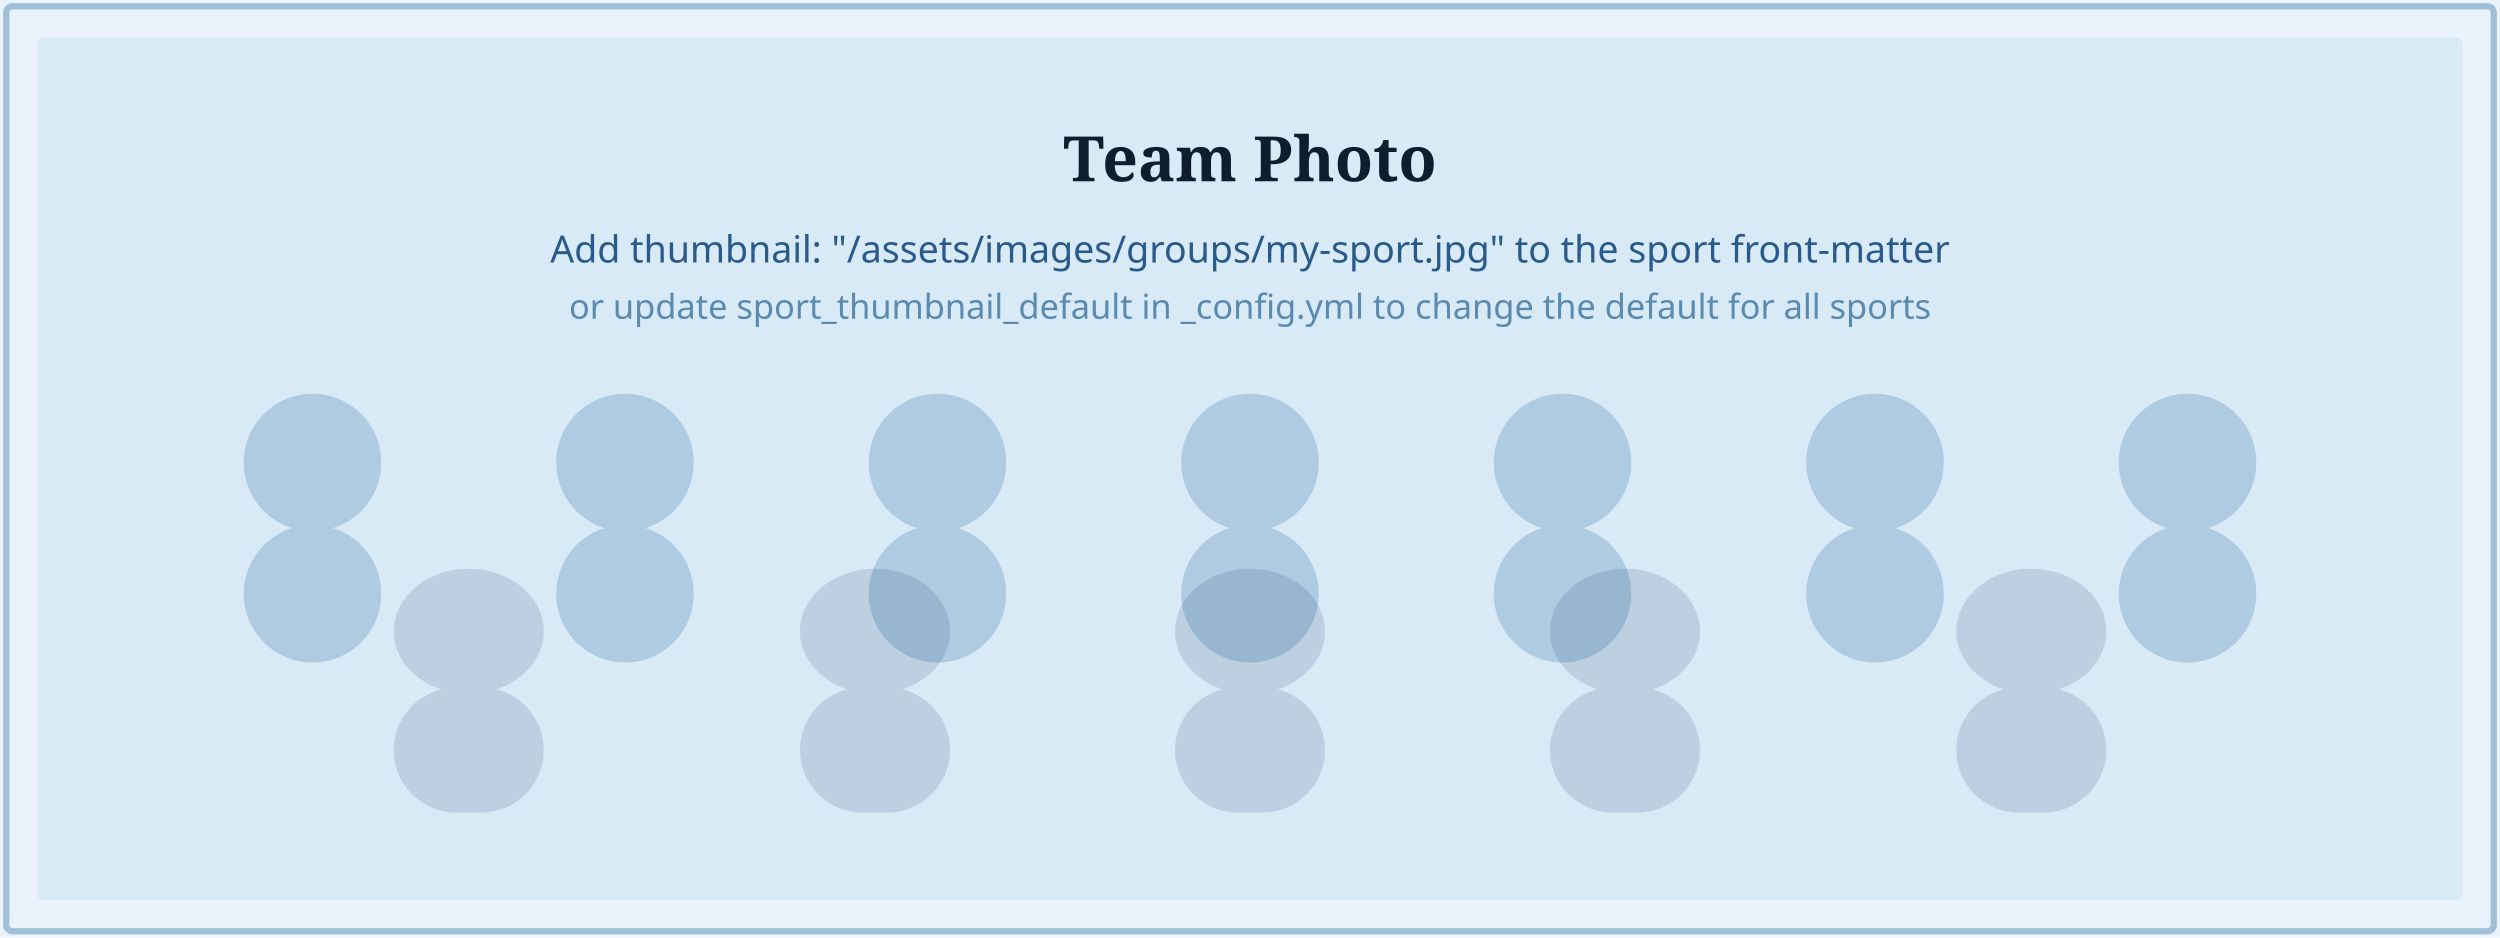
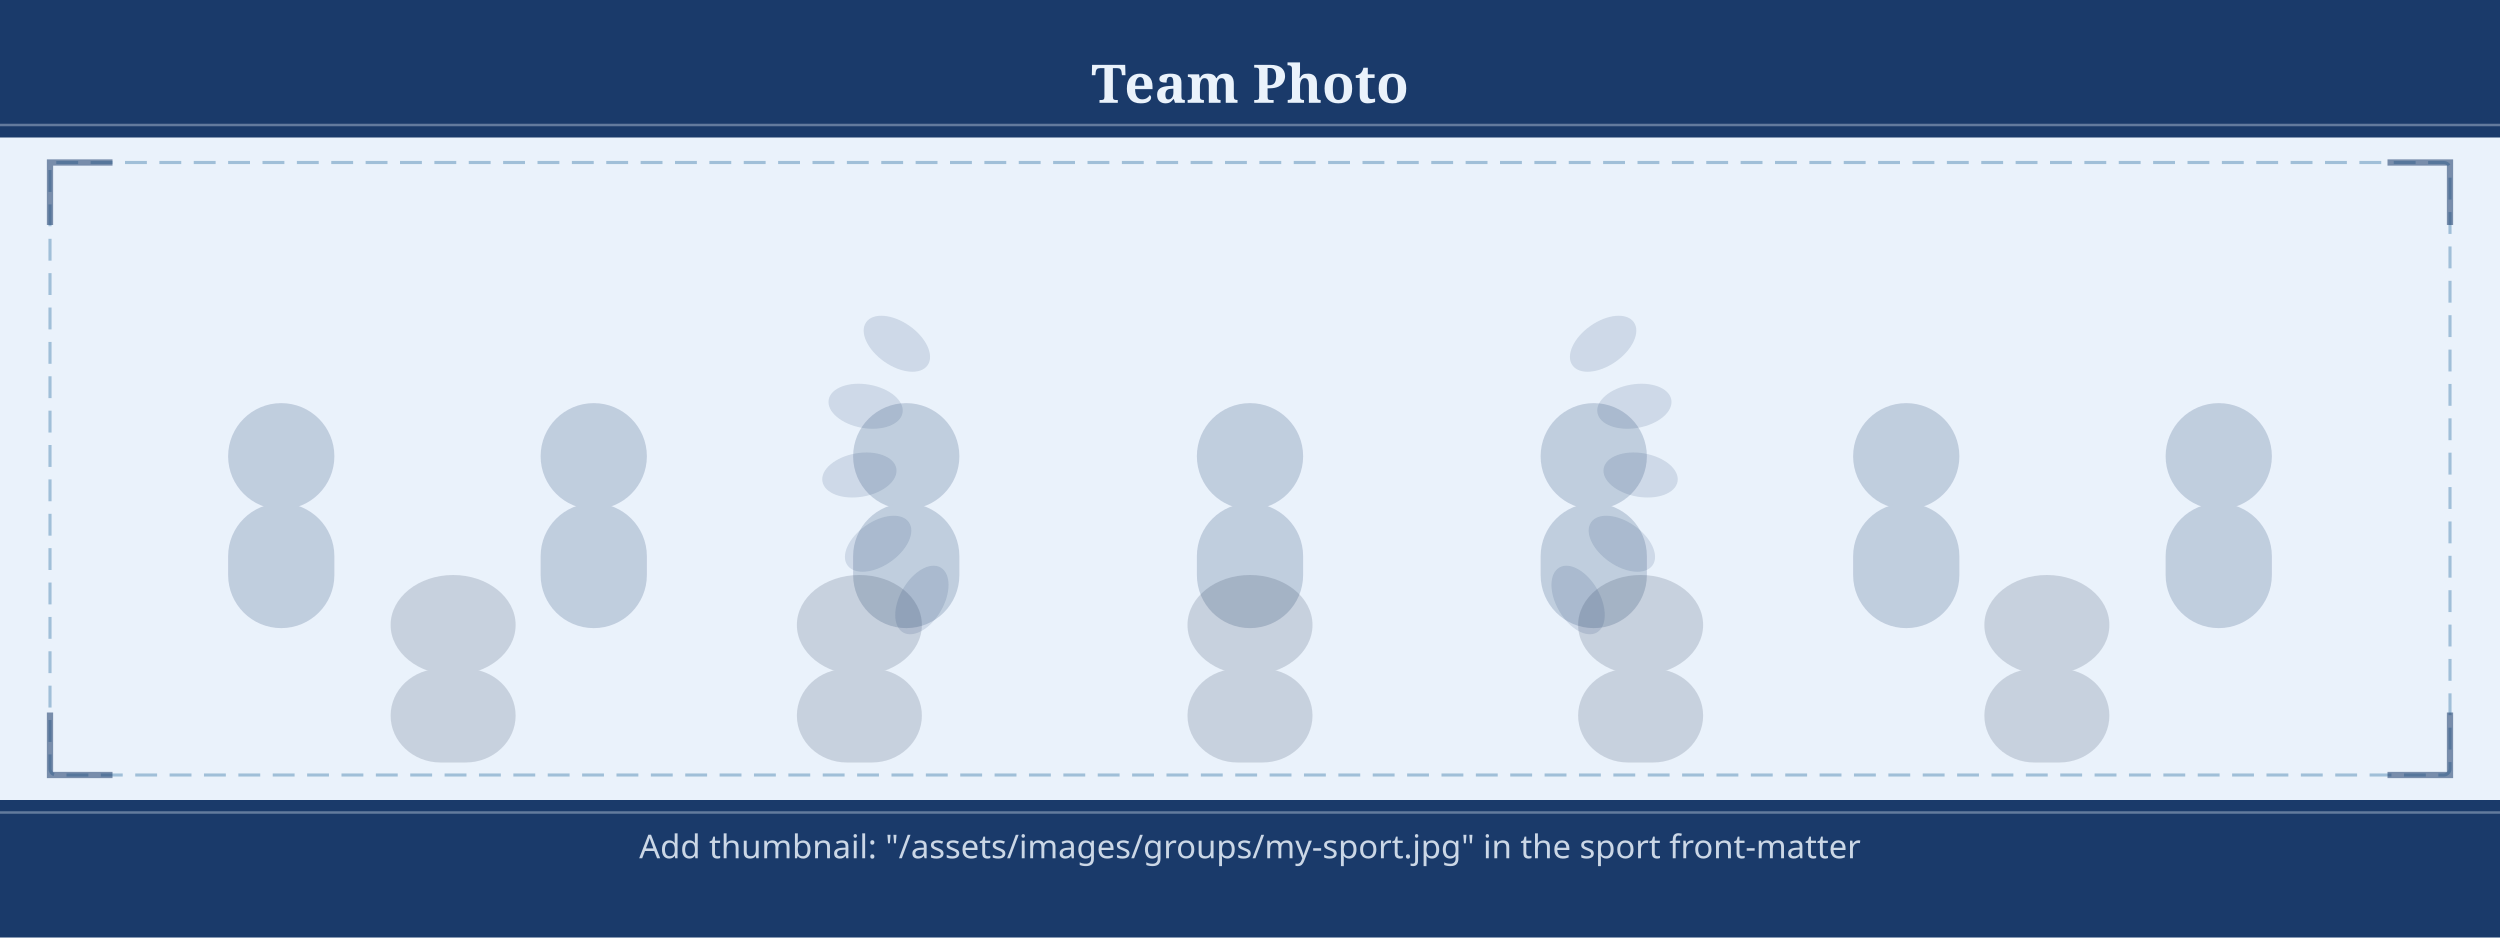
<svg xmlns="http://www.w3.org/2000/svg" viewBox="0 0 800 300" width="800" height="300" role="img" aria-label="Team photo placeholder">
  <rect width="800" height="300" fill="#eaf2fb" />
-   <rect x="2" y="2" width="796" height="296" rx="2" fill="none" stroke="#a0bfd8" stroke-width="2" />
-   <rect x="12" y="12" width="776" height="276" rx="2" fill="#d8eaf6" />
-   <g fill="#1a5a9a" opacity="0.22">
-     <ellipse cx="100" cy="148" rx="22" ry="22" />
-     <rect x="78" y="168" width="44" height="44" rx="22" />
-     <ellipse cx="200" cy="148" rx="22" ry="22" />
-     <rect x="178" y="168" width="44" height="44" rx="22" />
-     <ellipse cx="300" cy="148" rx="22" ry="22" />
-     <rect x="278" y="168" width="44" height="44" rx="22" />
-     <ellipse cx="400" cy="148" rx="22" ry="22" />
-     <rect x="378" y="168" width="44" height="44" rx="22" />
-     <ellipse cx="500" cy="148" rx="22" ry="22" />
-     <rect x="478" y="168" width="44" height="44" rx="22" />
-     <ellipse cx="600" cy="148" rx="22" ry="22" />
-     <rect x="578" y="168" width="44" height="44" rx="22" />
-     <ellipse cx="700" cy="148" rx="22" ry="22" />
-     <rect x="678" y="168" width="44" height="44" rx="22" />
+   <rect x="0" y="0" width="800" height="44" fill="#1a3a6a" />
+   <rect x="0" y="256" width="800" height="44" fill="#1a3a6a" />
+   <line x1="0" y1="40" x2="800" y2="40" stroke="#eaf2fb" stroke-width="0.8" opacity="0.35" />
+   <line x1="0" y1="260" x2="800" y2="260" stroke="#eaf2fb" stroke-width="0.8" opacity="0.35" />
+   <rect x="16" y="52" width="768" height="196" rx="2" fill="none" stroke="#a0bfd8" stroke-width="1" stroke-dasharray="7 4" />
+   <g stroke="#1a3a6a" stroke-width="2" fill="none" opacity="0.55">
+     <path d="M16 72 L16 52 L36 52" />
+     <path d="M784 72 L784 52 L764 52" />
+     <path d="M16 228 L16 248 L36 248" />
+     <path d="M784 228 L784 248 L764 248" />
  </g>
-   <g fill="#1a3a6a" opacity="0.15">
-     <ellipse cx="150" cy="202" rx="24" ry="20" />
-     <rect x="126" y="220" width="48" height="40" rx="20" />
-     <ellipse cx="280" cy="202" rx="24" ry="20" />
-     <rect x="256" y="220" width="48" height="40" rx="20" />
-     <ellipse cx="400" cy="202" rx="24" ry="20" />
-     <rect x="376" y="220" width="48" height="40" rx="20" />
-     <ellipse cx="520" cy="202" rx="24" ry="20" />
-     <rect x="496" y="220" width="48" height="40" rx="20" />
-     <ellipse cx="650" cy="202" rx="24" ry="20" />
-     <rect x="626" y="220" width="48" height="40" rx="20" />
+   <g fill="#1a3a6a" opacity="0.20">
+     <ellipse cx="90" cy="146" rx="17" ry="17" />
+     <rect x="73" y="161" width="34" height="40" rx="17" />
+     <ellipse cx="190" cy="146" rx="17" ry="17" />
+     <rect x="173" y="161" width="34" height="40" rx="17" />
+     <ellipse cx="290" cy="146" rx="17" ry="17" />
+     <rect x="273" y="161" width="34" height="40" rx="17" />
+     <ellipse cx="400" cy="146" rx="17" ry="17" />
+     <rect x="383" y="161" width="34" height="40" rx="17" />
+     <ellipse cx="510" cy="146" rx="17" ry="17" />
+     <rect x="493" y="161" width="34" height="40" rx="17" />
+     <ellipse cx="610" cy="146" rx="17" ry="17" />
+     <rect x="593" y="161" width="34" height="40" rx="17" />
+     <ellipse cx="710" cy="146" rx="17" ry="17" />
+     <rect x="693" y="161" width="34" height="40" rx="17" />
  </g>
-   <text x="400" y="58" font-family="Georgia, serif" font-size="20" font-weight="bold" fill="#0f1e2e" text-anchor="middle">Team Photo</text>
-   <text x="400" y="84" font-family="sans-serif" font-size="12" fill="#2a5a8a" text-anchor="middle">Add  thumbnail: "/assets/images/groups/my-sport.jpg"  to the sport front-matter</text>
-   <text x="400" y="102" font-family="sans-serif" font-size="11" fill="#5a8ab0" text-anchor="middle">or update sport_thumbnail_default in _config.yml to change the default for all sports</text>
+   <g fill="#0d1f40" opacity="0.16">
+     <ellipse cx="145" cy="200" rx="20" ry="16" />
+     <rect x="125" y="214" width="40" height="30" rx="16" />
+     <ellipse cx="275" cy="200" rx="20" ry="16" />
+     <rect x="255" y="214" width="40" height="30" rx="16" />
+     <ellipse cx="400" cy="200" rx="20" ry="16" />
+     <rect x="380" y="214" width="40" height="30" rx="16" />
+     <ellipse cx="525" cy="200" rx="20" ry="16" />
+     <rect x="505" y="214" width="40" height="30" rx="16" />
+     <ellipse cx="655" cy="200" rx="20" ry="16" />
+     <rect x="635" y="214" width="40" height="30" rx="16" />
+   </g>
+   <g fill="#1a3a6a" opacity="0.14" transform="translate(305,148)">
+     <ellipse cx="-18" cy="-38" rx="7" ry="12" transform="rotate(-55,-18,-38)" />
+     <ellipse cx="-28" cy="-18" rx="7" ry="12" transform="rotate(-80,-28,-18)" />
+     <ellipse cx="-30" cy="4" rx="7" ry="12" transform="rotate(-100,-30,4)" />
+     <ellipse cx="-24" cy="26" rx="7" ry="12" transform="rotate(-125,-24,26)" />
+     <ellipse cx="-10" cy="44" rx="7" ry="12" transform="rotate(-150,-10,44)" />
+   </g>
+   <g fill="#1a3a6a" opacity="0.14" transform="translate(495,148)">
+     <ellipse cx="18" cy="-38" rx="7" ry="12" transform="rotate(55,18,-38)" />
+     <ellipse cx="28" cy="-18" rx="7" ry="12" transform="rotate(80,28,-18)" />
+     <ellipse cx="30" cy="4" rx="7" ry="12" transform="rotate(100,30,4)" />
+     <ellipse cx="24" cy="26" rx="7" ry="12" transform="rotate(125,24,26)" />
+     <ellipse cx="10" cy="44" rx="7" ry="12" transform="rotate(150,10,44)" />
+   </g>
+   <text x="400" y="27" font-family="Georgia, serif" font-size="17" font-weight="bold" fill="#eaf2fb" text-anchor="middle" dominant-baseline="middle">Team Photo</text>
+   <text x="400" y="271" font-family="sans-serif" font-size="10.5" fill="#eaf2fb" text-anchor="middle" dominant-baseline="middle" opacity="0.85">
+     Add  thumbnail: "/assets/images/groups/my-sport.jpg"  in the sport front-matter
+   </text>
</svg>
